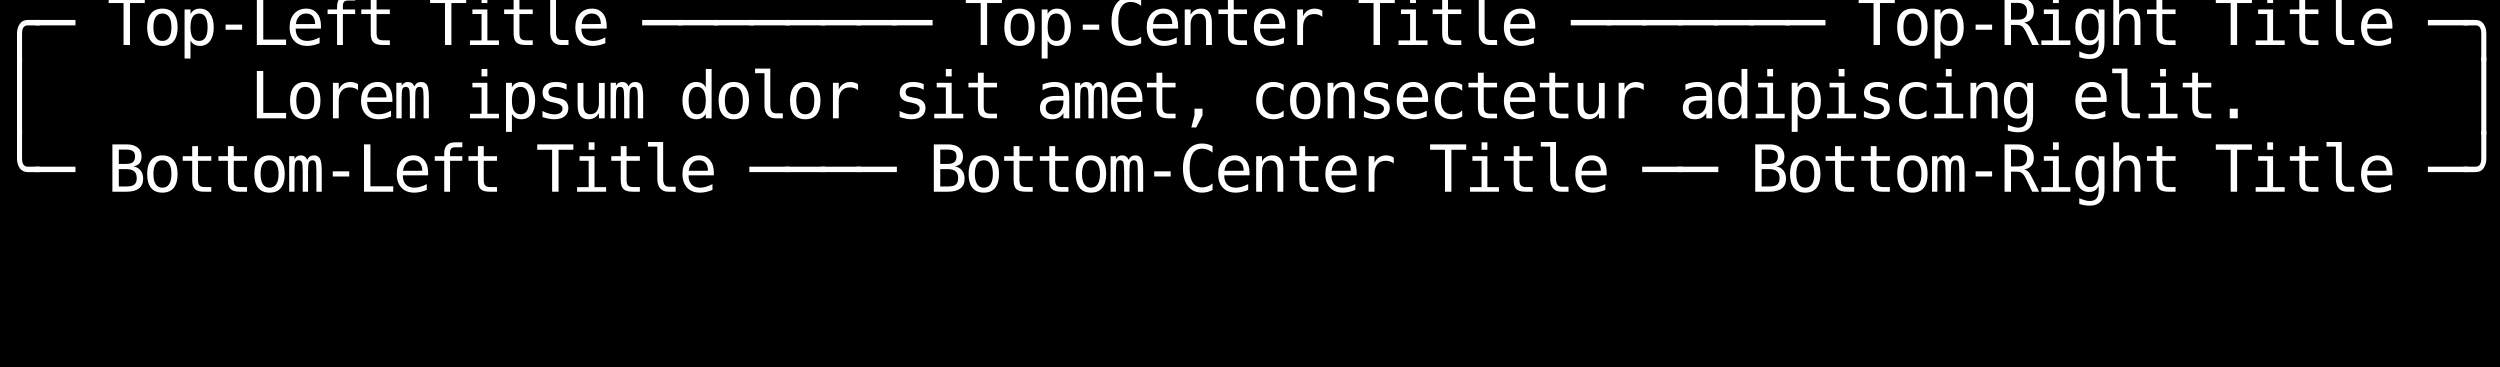
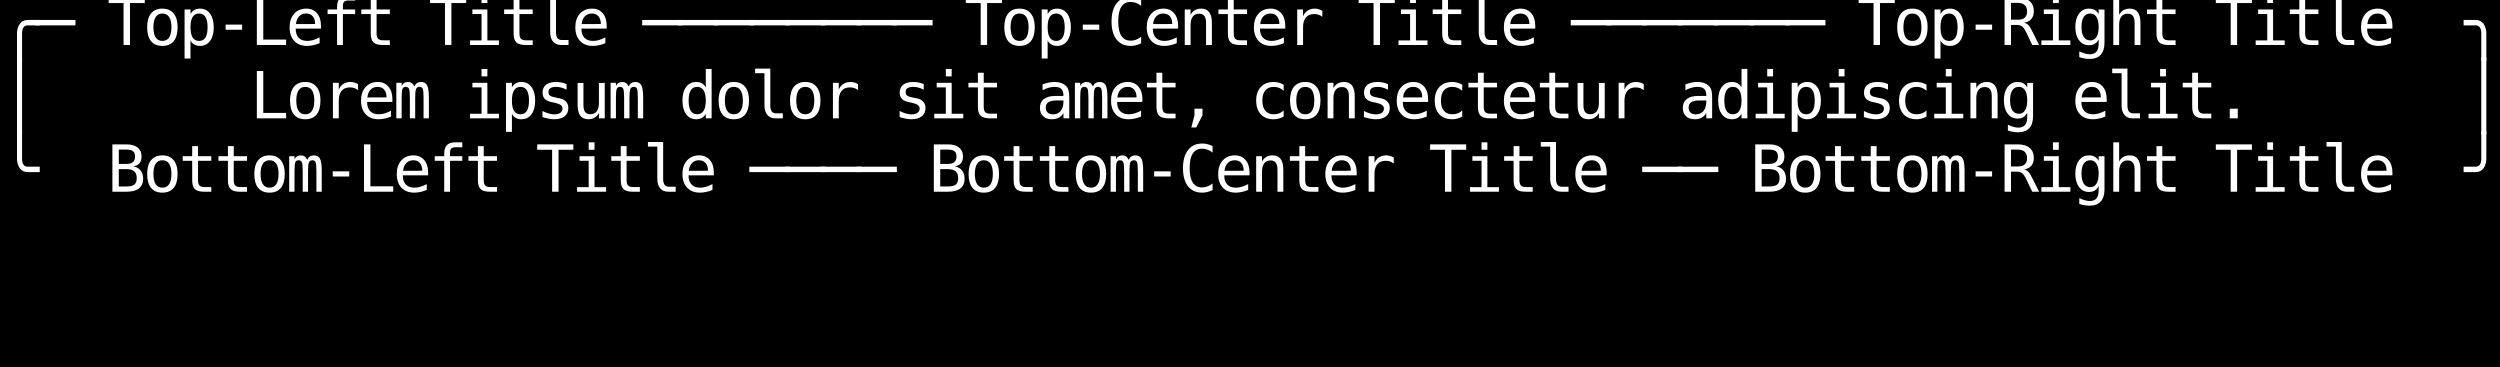
<svg xmlns="http://www.w3.org/2000/svg" width="38.50em" height="5.65em">
  <style>svg {
  dominant-baseline: hanging;
  font-size: 1rem;
}
</style>
  <g shape-rendering="crispEdges">
    <rect x="0.00em" y="0.00em" width="38.50em" height="5.65em" fill="#000000" />
    <rect x="0.00em" y="0.00em" width="38.50em" height="1.13em" fill="#000000" />
    <rect x="0.00em" y="1.13em" width="38.50em" height="1.13em" fill="#000000" />
    <rect x="0.00em" y="2.26em" width="38.50em" height="1.13em" fill="#000000" />
    <rect x="0.00em" y="3.39em" width="38.50em" height="1.13em" fill="#000000" />
    <rect x="0.00em" y="4.52em" width="38.50em" height="1.13em" fill="#000000" />
  </g>
  <text fill="#ffffff" font-family="monospace">
    <tspan y="0.00em">
      <tspan x="0.00em">╭</tspan>
      <tspan x="0.55em">─</tspan>
      <tspan x="1.65em">T</tspan>
      <tspan x="2.20em">o</tspan>
      <tspan x="2.75em">p</tspan>
      <tspan x="3.30em">-</tspan>
      <tspan x="3.85em">L</tspan>
      <tspan x="4.40em">e</tspan>
      <tspan x="4.95em">f</tspan>
      <tspan x="5.50em">t</tspan>
      <tspan x="6.60em">T</tspan>
      <tspan x="7.15em">i</tspan>
      <tspan x="7.70em">t</tspan>
      <tspan x="8.25em">l</tspan>
      <tspan x="8.80em">e</tspan>
      <tspan x="9.90em">─</tspan>
      <tspan x="10.45em">─</tspan>
      <tspan x="11.00em">─</tspan>
      <tspan x="11.55em">─</tspan>
      <tspan x="12.10em">─</tspan>
      <tspan x="12.65em">─</tspan>
      <tspan x="13.20em">─</tspan>
      <tspan x="13.75em">─</tspan>
      <tspan x="14.85em">T</tspan>
      <tspan x="15.40em">o</tspan>
      <tspan x="15.95em">p</tspan>
      <tspan x="16.50em">-</tspan>
      <tspan x="17.05em">C</tspan>
      <tspan x="17.60em">e</tspan>
      <tspan x="18.15em">n</tspan>
      <tspan x="18.70em">t</tspan>
      <tspan x="19.25em">e</tspan>
      <tspan x="19.80em">r</tspan>
      <tspan x="20.90em">T</tspan>
      <tspan x="21.45em">i</tspan>
      <tspan x="22.00em">t</tspan>
      <tspan x="22.55em">l</tspan>
      <tspan x="23.10em">e</tspan>
      <tspan x="24.20em">─</tspan>
      <tspan x="24.75em">─</tspan>
      <tspan x="25.30em">─</tspan>
      <tspan x="25.85em">─</tspan>
      <tspan x="26.40em">─</tspan>
      <tspan x="26.95em">─</tspan>
      <tspan x="27.50em">─</tspan>
      <tspan x="28.60em">T</tspan>
      <tspan x="29.15em">o</tspan>
      <tspan x="29.70em">p</tspan>
      <tspan x="30.25em">-</tspan>
      <tspan x="30.80em">R</tspan>
      <tspan x="31.35em">i</tspan>
      <tspan x="31.90em">g</tspan>
      <tspan x="32.45em">h</tspan>
      <tspan x="33.00em">t</tspan>
      <tspan x="34.10em">T</tspan>
      <tspan x="34.65em">i</tspan>
      <tspan x="35.20em">t</tspan>
      <tspan x="35.75em">l</tspan>
      <tspan x="36.30em">e</tspan>
-       <tspan x="37.40em">─</tspan>
      <tspan x="37.95em">╮</tspan>
    </tspan>
    <tspan y="1.13em">
      <tspan x="0.00em">│</tspan>
      <tspan x="3.85em">L</tspan>
      <tspan x="4.40em">o</tspan>
      <tspan x="4.95em">r</tspan>
      <tspan x="5.50em">e</tspan>
      <tspan x="6.05em">m</tspan>
      <tspan x="7.15em">i</tspan>
      <tspan x="7.70em">p</tspan>
      <tspan x="8.25em">s</tspan>
      <tspan x="8.80em">u</tspan>
      <tspan x="9.35em">m</tspan>
      <tspan x="10.45em">d</tspan>
      <tspan x="11.00em">o</tspan>
      <tspan x="11.55em">l</tspan>
      <tspan x="12.10em">o</tspan>
      <tspan x="12.65em">r</tspan>
      <tspan x="13.75em">s</tspan>
      <tspan x="14.30em">i</tspan>
      <tspan x="14.85em">t</tspan>
      <tspan x="15.95em">a</tspan>
      <tspan x="16.50em">m</tspan>
      <tspan x="17.05em">e</tspan>
      <tspan x="17.60em">t</tspan>
      <tspan x="18.15em">,</tspan>
      <tspan x="19.25em">c</tspan>
      <tspan x="19.80em">o</tspan>
      <tspan x="20.35em">n</tspan>
      <tspan x="20.90em">s</tspan>
      <tspan x="21.45em">e</tspan>
      <tspan x="22.00em">c</tspan>
      <tspan x="22.55em">t</tspan>
      <tspan x="23.10em">e</tspan>
      <tspan x="23.65em">t</tspan>
      <tspan x="24.20em">u</tspan>
      <tspan x="24.75em">r</tspan>
      <tspan x="25.85em">a</tspan>
      <tspan x="26.40em">d</tspan>
      <tspan x="26.95em">i</tspan>
      <tspan x="27.50em">p</tspan>
      <tspan x="28.05em">i</tspan>
      <tspan x="28.60em">s</tspan>
      <tspan x="29.15em">c</tspan>
      <tspan x="29.70em">i</tspan>
      <tspan x="30.25em">n</tspan>
      <tspan x="30.80em">g</tspan>
      <tspan x="31.90em">e</tspan>
      <tspan x="32.45em">l</tspan>
      <tspan x="33.00em">i</tspan>
      <tspan x="33.55em">t</tspan>
      <tspan x="34.10em">.</tspan>
      <tspan x="37.95em">│</tspan>
    </tspan>
    <tspan y="2.26em">
      <tspan x="0.00em">╰</tspan>
-       <tspan x="0.55em">─</tspan>
      <tspan x="1.65em">B</tspan>
      <tspan x="2.20em">o</tspan>
      <tspan x="2.75em">t</tspan>
      <tspan x="3.30em">t</tspan>
      <tspan x="3.85em">o</tspan>
      <tspan x="4.40em">m</tspan>
      <tspan x="4.95em">-</tspan>
      <tspan x="5.50em">L</tspan>
      <tspan x="6.05em">e</tspan>
      <tspan x="6.60em">f</tspan>
      <tspan x="7.15em">t</tspan>
      <tspan x="8.25em">T</tspan>
      <tspan x="8.80em">i</tspan>
      <tspan x="9.35em">t</tspan>
      <tspan x="9.90em">l</tspan>
      <tspan x="10.45em">e</tspan>
      <tspan x="11.55em">─</tspan>
      <tspan x="12.10em">─</tspan>
      <tspan x="12.65em">─</tspan>
      <tspan x="13.20em">─</tspan>
      <tspan x="14.30em">B</tspan>
      <tspan x="14.85em">o</tspan>
      <tspan x="15.40em">t</tspan>
      <tspan x="15.95em">t</tspan>
      <tspan x="16.50em">o</tspan>
      <tspan x="17.05em">m</tspan>
      <tspan x="17.60em">-</tspan>
      <tspan x="18.15em">C</tspan>
      <tspan x="18.70em">e</tspan>
      <tspan x="19.25em">n</tspan>
      <tspan x="19.80em">t</tspan>
      <tspan x="20.35em">e</tspan>
      <tspan x="20.90em">r</tspan>
      <tspan x="22.00em">T</tspan>
      <tspan x="22.55em">i</tspan>
      <tspan x="23.10em">t</tspan>
      <tspan x="23.65em">l</tspan>
      <tspan x="24.20em">e</tspan>
      <tspan x="25.30em">─</tspan>
      <tspan x="25.85em">─</tspan>
      <tspan x="26.95em">B</tspan>
      <tspan x="27.50em">o</tspan>
      <tspan x="28.05em">t</tspan>
      <tspan x="28.60em">t</tspan>
      <tspan x="29.15em">o</tspan>
      <tspan x="29.70em">m</tspan>
      <tspan x="30.25em">-</tspan>
      <tspan x="30.80em">R</tspan>
      <tspan x="31.35em">i</tspan>
      <tspan x="31.90em">g</tspan>
      <tspan x="32.45em">h</tspan>
      <tspan x="33.00em">t</tspan>
      <tspan x="34.10em">T</tspan>
      <tspan x="34.65em">i</tspan>
      <tspan x="35.20em">t</tspan>
      <tspan x="35.75em">l</tspan>
      <tspan x="36.30em">e</tspan>
-       <tspan x="37.40em">─</tspan>
      <tspan x="37.95em">╯</tspan>
    </tspan>
    <tspan y="3.39em" />
    <tspan y="4.52em" />
  </text>
</svg>
